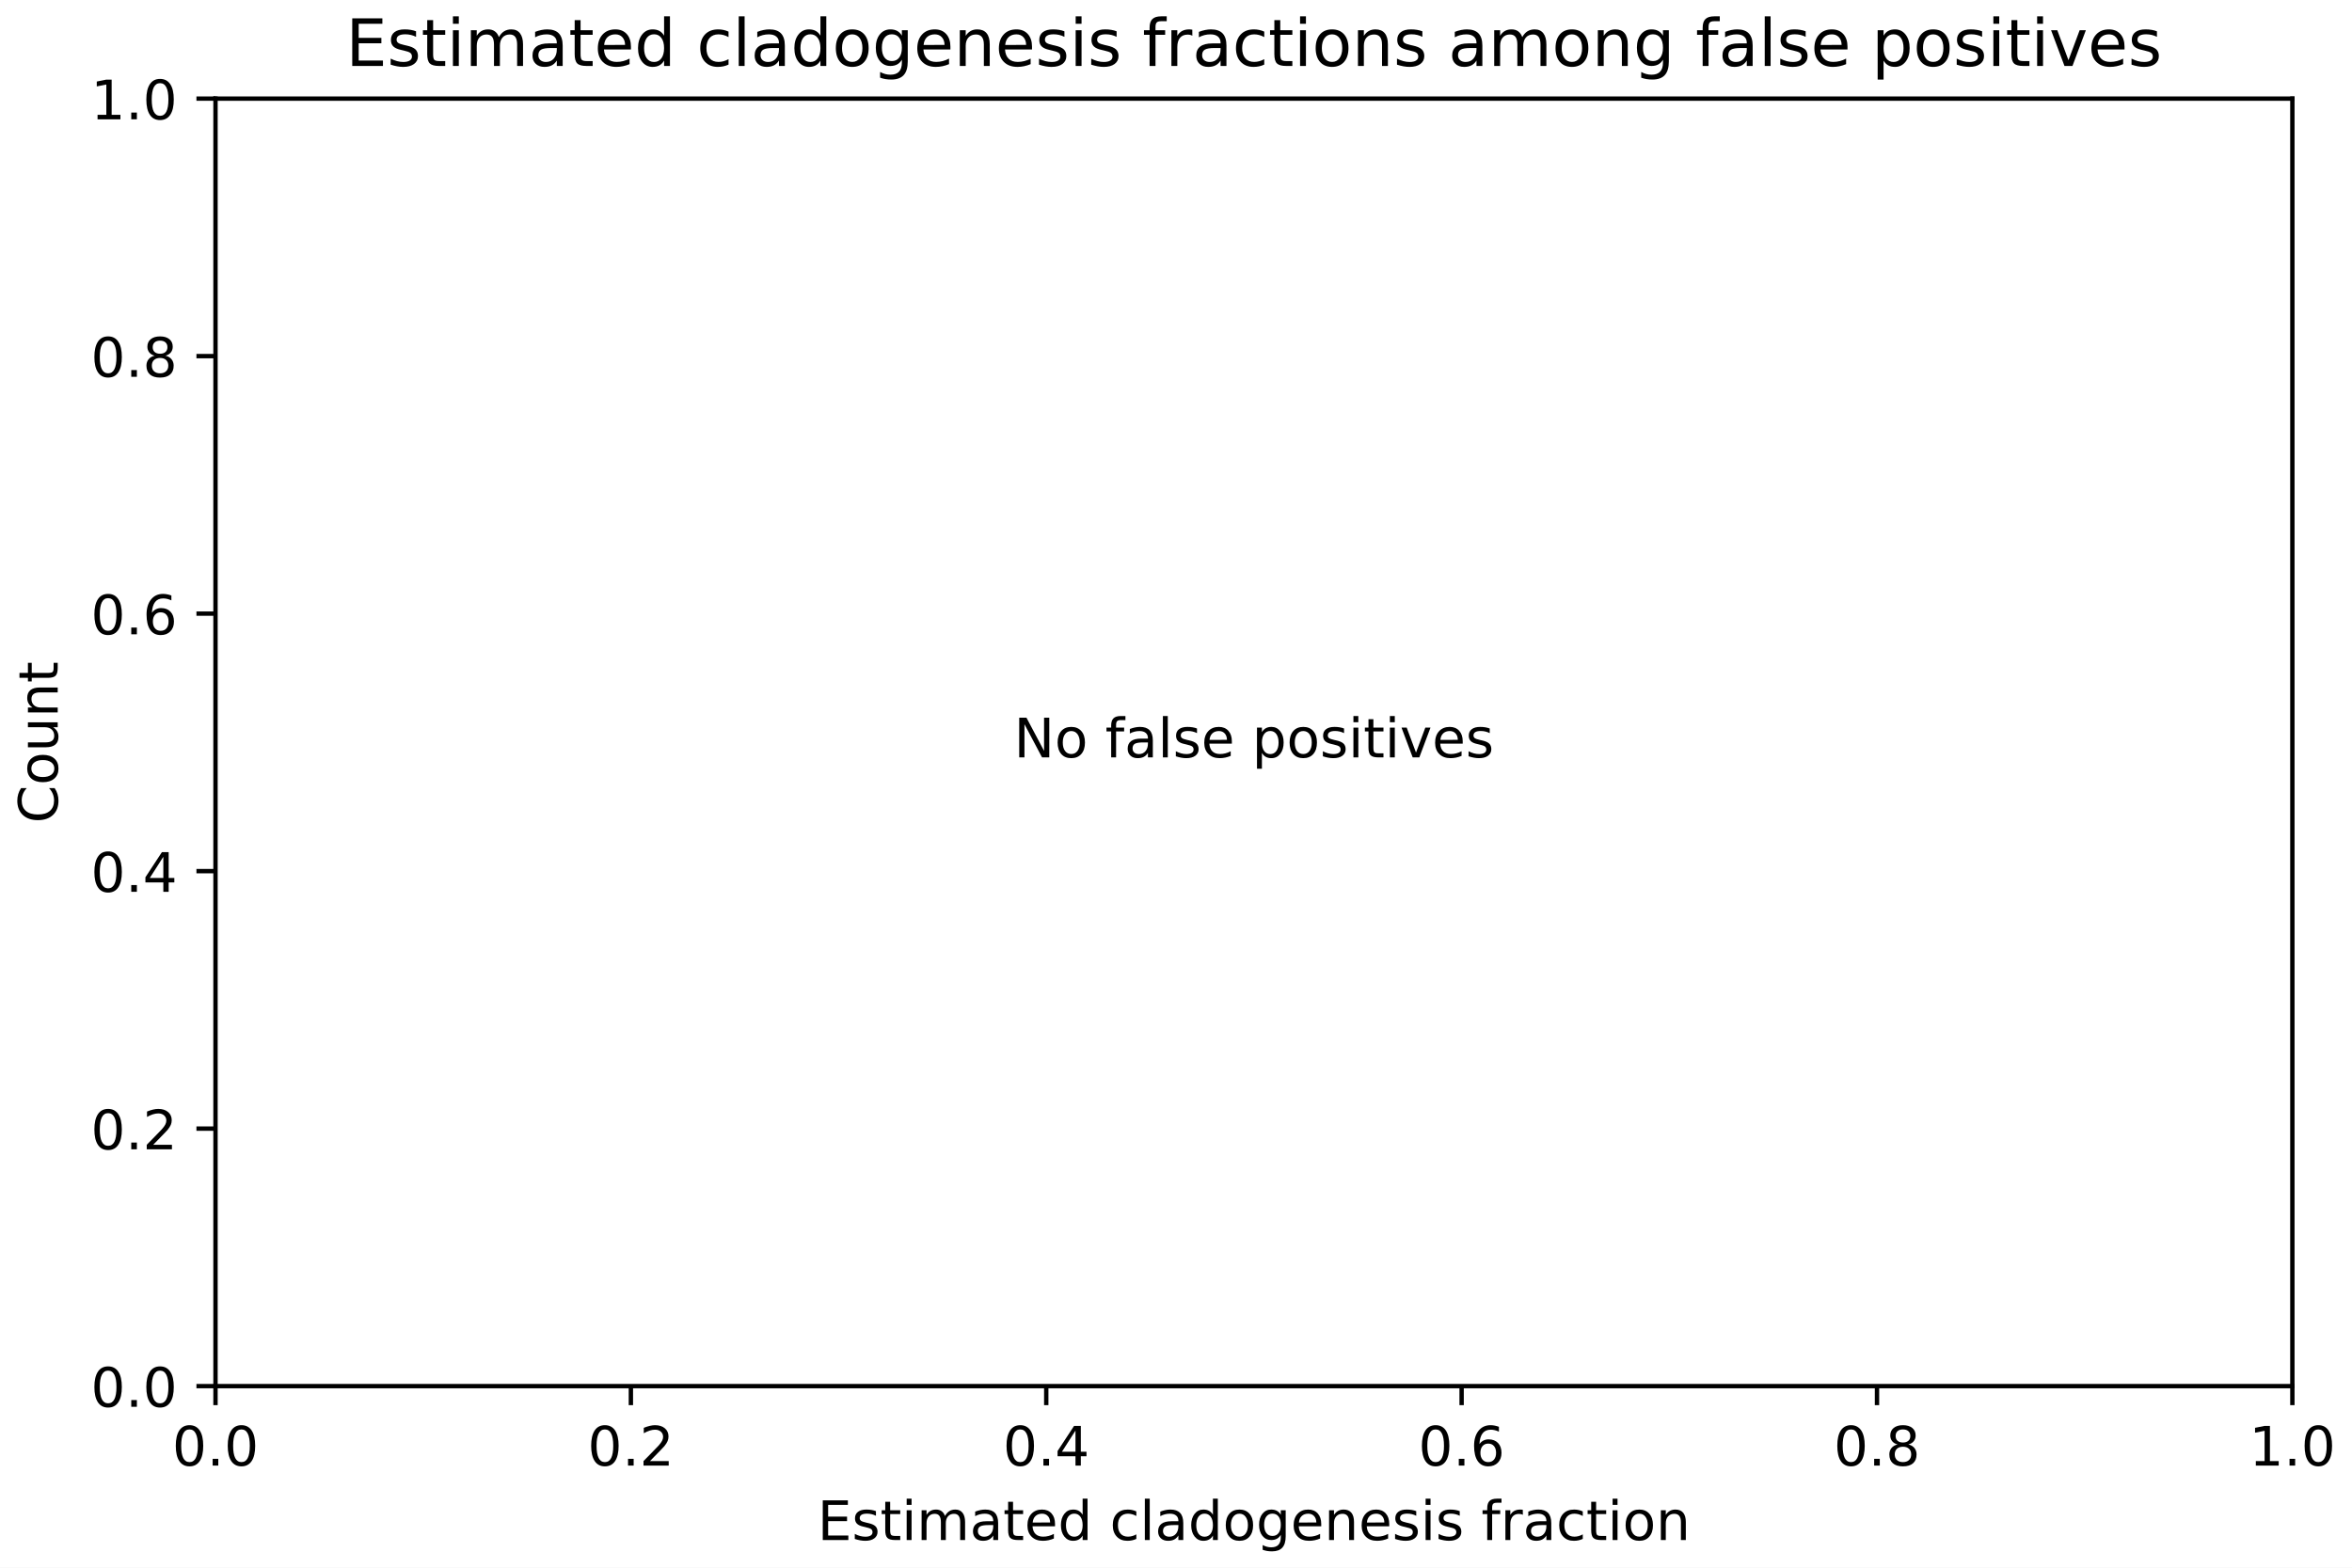
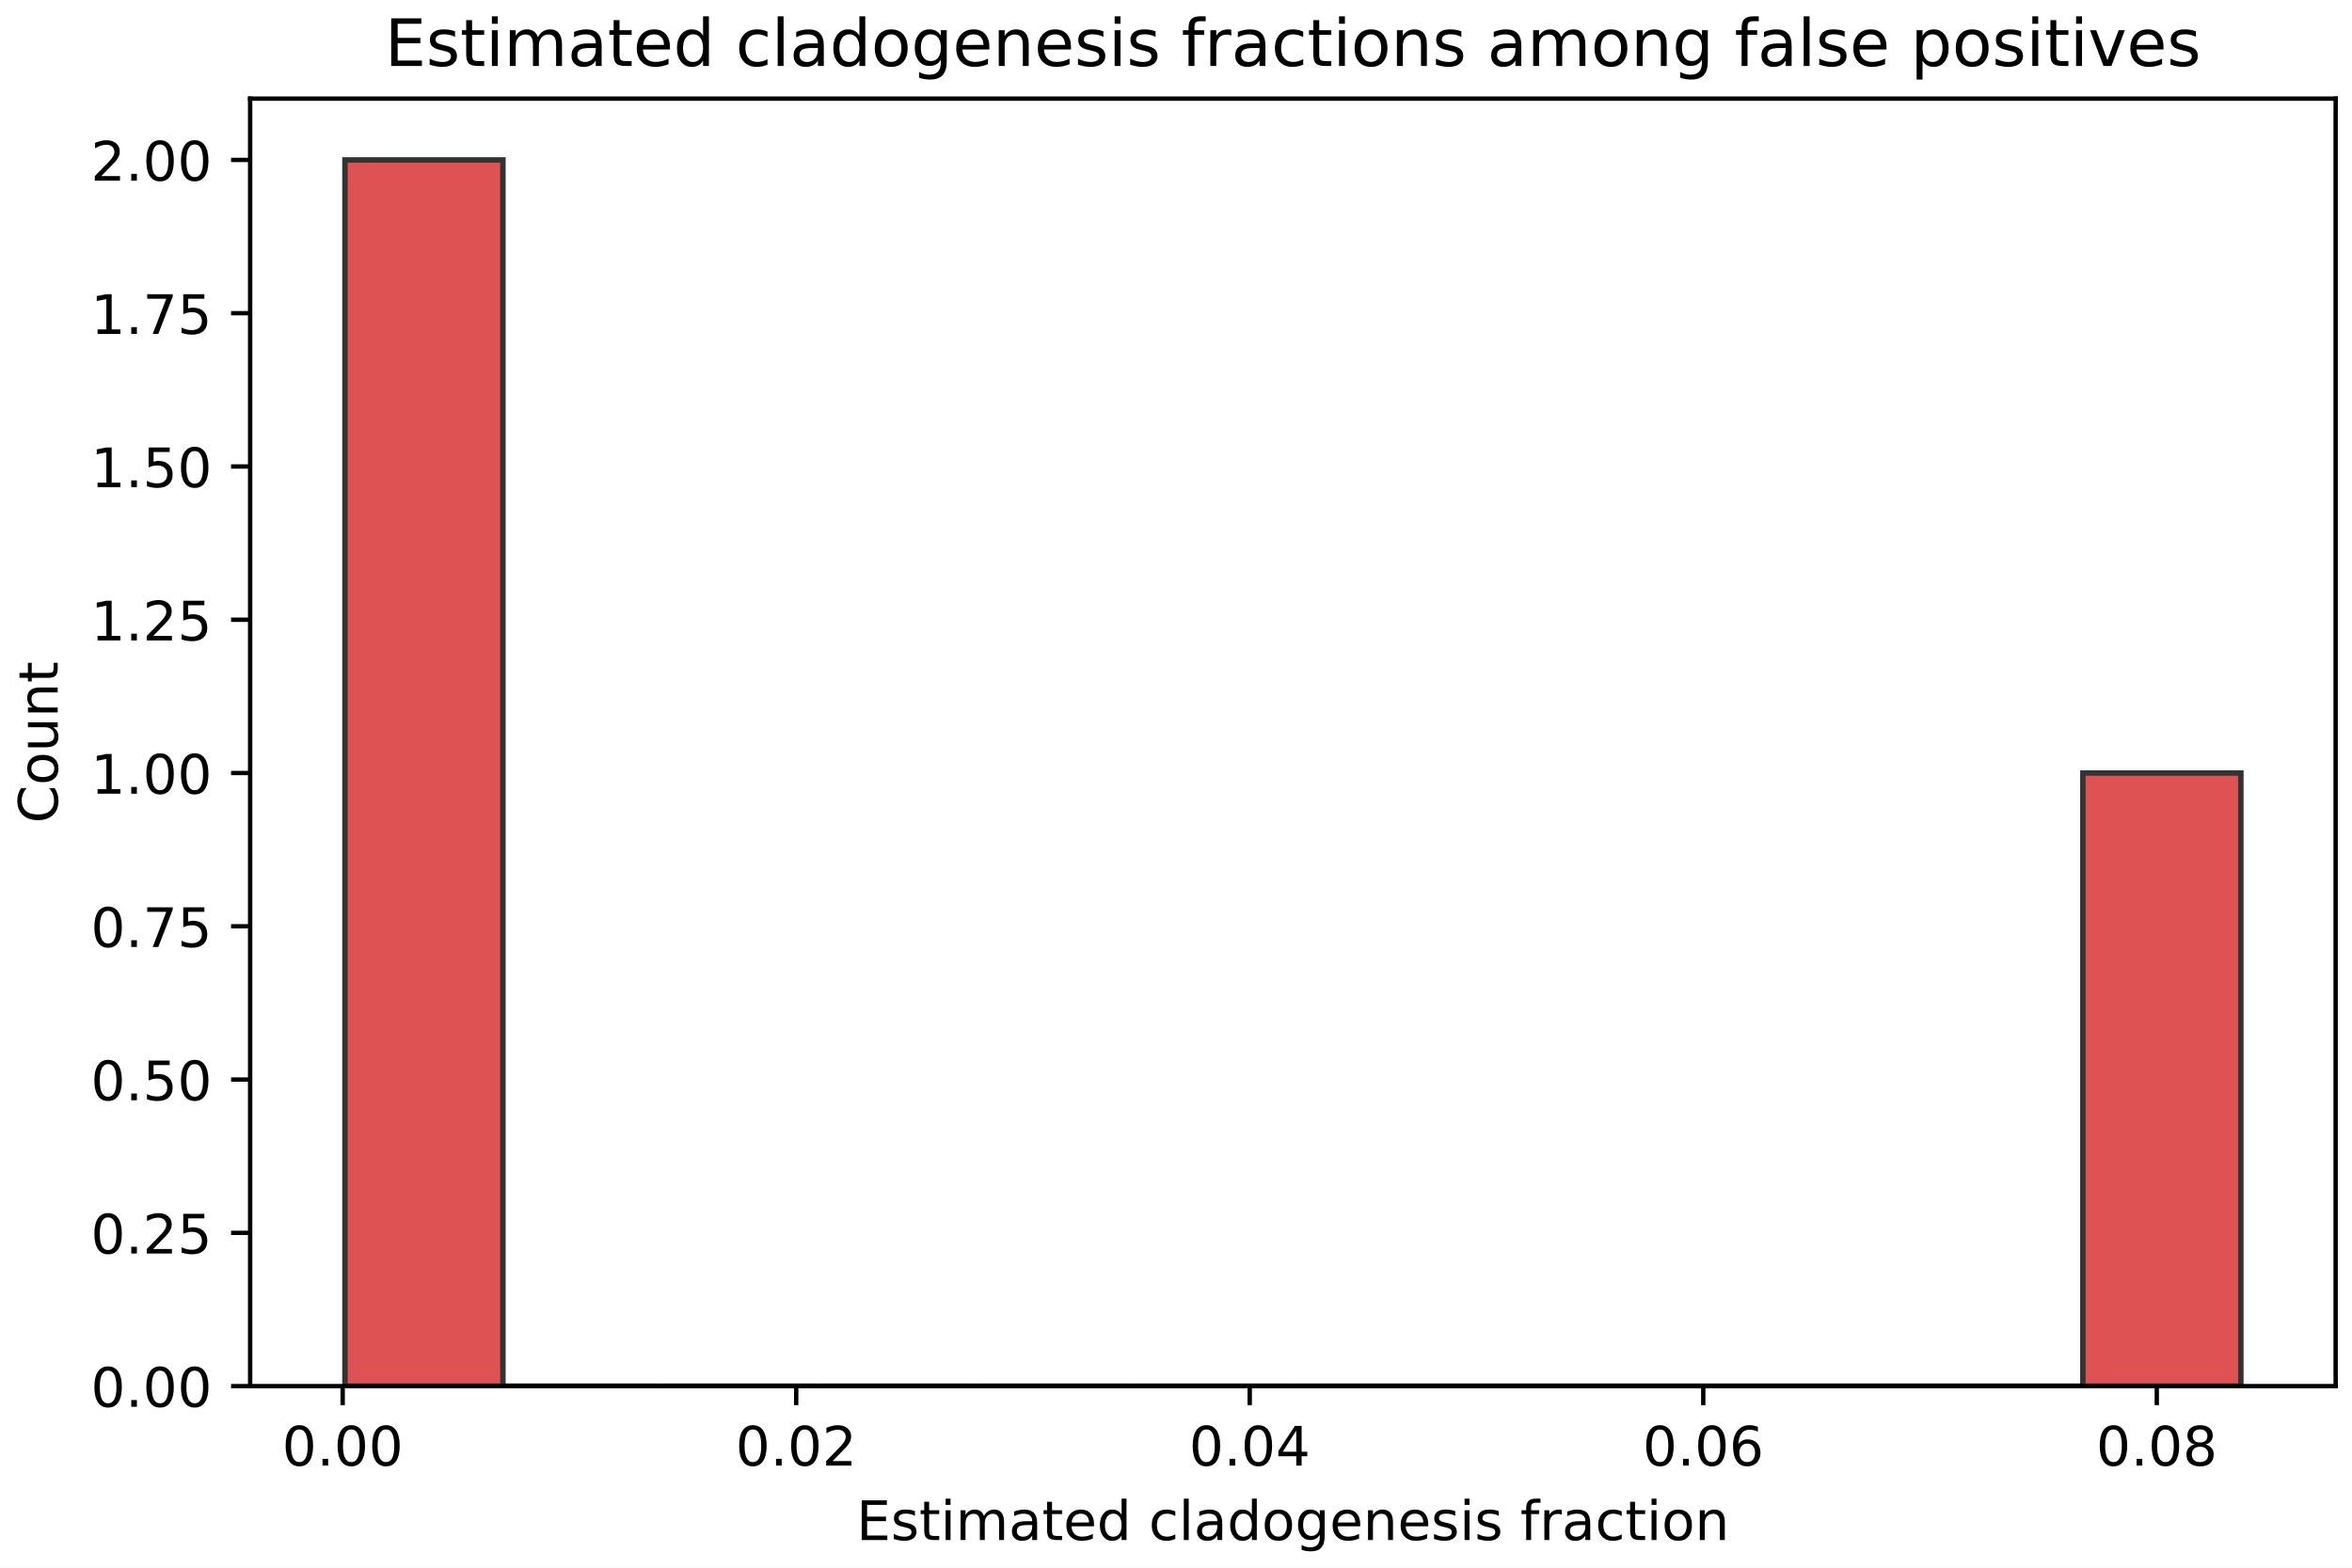
<svg xmlns="http://www.w3.org/2000/svg" xmlns:xlink="http://www.w3.org/1999/xlink" width="432pt" height="288pt" viewBox="0 0 432 288" version="1.1">
  <defs>
    <style type="text/css">*{stroke-linejoin: round; stroke-linecap: butt}</style>
  </defs>
  <g id="figure_1">
    <g id="patch_1">
      <path d="M 0 288  L 432 288  L 432 0  L 0 0  z " style="fill: #ffffff" />
    </g>
    <g id="axes_1">
      <g id="patch_2">
-         <path d="M 39.581 254.644  L 421.048 254.644  L 421.048 18.118  L 39.581 18.118  z " style="fill: #ffffff" />
+         <path d="M 45.944 254.644  L 429 254.644  L 429 18.118  L 45.944 18.118  z " style="fill: #ffffff" />
+       </g>
+       <g id="patch_3">
+         <path d="M 63.356 254.644  L 92.375 254.644  L 92.375 29.381  L 63.356 29.381  z " clip-path="url(#pc43ef30050)" style="fill: #d62728; opacity: 0.8; stroke: #000000; stroke-linejoin: miter" />
+       </g>
+       <g id="patch_4">
+         <path d="M 92.375 254.644  L 121.394 254.644  L 121.394 254.644  L 92.375 254.644  z " clip-path="url(#pc43ef30050)" style="fill: #d62728; opacity: 0.8; stroke: #000000; stroke-linejoin: miter" />
+       </g>
+       <g id="patch_5">
+         <path d="M 121.394 254.644  L 150.414 254.644  L 150.414 254.644  L 121.394 254.644  z " clip-path="url(#pc43ef30050)" style="fill: #d62728; opacity: 0.8; stroke: #000000; stroke-linejoin: miter" />
+       </g>
+       <g id="patch_6">
+         <path d="M 150.414 254.644  L 179.433 254.644  L 179.433 254.644  L 150.414 254.644  z " clip-path="url(#pc43ef30050)" style="fill: #d62728; opacity: 0.8; stroke: #000000; stroke-linejoin: miter" />
+       </g>
+       <g id="patch_7">
+         <path d="M 179.433 254.644  L 208.452 254.644  L 208.452 254.644  L 179.433 254.644  z " clip-path="url(#pc43ef30050)" style="fill: #d62728; opacity: 0.8; stroke: #000000; stroke-linejoin: miter" />
+       </g>
+       <g id="patch_8">
+         <path d="M 208.452 254.644  L 237.472 254.644  L 237.472 254.644  L 208.452 254.644  z " clip-path="url(#pc43ef30050)" style="fill: #d62728; opacity: 0.8; stroke: #000000; stroke-linejoin: miter" />
+       </g>
+       <g id="patch_9">
+         <path d="M 237.472 254.644  L 266.491 254.644  L 266.491 254.644  L 237.472 254.644  z " clip-path="url(#pc43ef30050)" style="fill: #d62728; opacity: 0.8; stroke: #000000; stroke-linejoin: miter" />
+       </g>
+       <g id="patch_10">
+         <path d="M 266.491 254.644  L 295.511 254.644  L 295.511 254.644  L 266.491 254.644  z " clip-path="url(#pc43ef30050)" style="fill: #d62728; opacity: 0.8; stroke: #000000; stroke-linejoin: miter" />
+       </g>
+       <g id="patch_11">
+         <path d="M 295.511 254.644  L 324.53 254.644  L 324.53 254.644  L 295.511 254.644  z " clip-path="url(#pc43ef30050)" style="fill: #d62728; opacity: 0.8; stroke: #000000; stroke-linejoin: miter" />
+       </g>
+       <g id="patch_12">
+         <path d="M 324.53 254.644  L 353.549 254.644  L 353.549 254.644  L 324.53 254.644  z " clip-path="url(#pc43ef30050)" style="fill: #d62728; opacity: 0.8; stroke: #000000; stroke-linejoin: miter" />
+       </g>
+       <g id="patch_13">
+         <path d="M 353.549 254.644  L 382.569 254.644  L 382.569 254.644  L 353.549 254.644  z " clip-path="url(#pc43ef30050)" style="fill: #d62728; opacity: 0.8; stroke: #000000; stroke-linejoin: miter" />
+       </g>
+       <g id="patch_14">
+         <path d="M 382.569 254.644  L 411.588 254.644  L 411.588 142.012  L 382.569 142.012  z " clip-path="url(#pc43ef30050)" style="fill: #d62728; opacity: 0.8; stroke: #000000; stroke-linejoin: miter" />
      </g>
      <g id="matplotlib.axis_1">
        <g id="xtick_1">
          <g id="line2d_1">
            <defs>
-               <path id="m0b67f0595f" d="M 0 0  L 0 3.5  " style="stroke: #000000; stroke-width: 0.8" />
+               <path id="m926918e4ef" d="M 0 0  L 0 3.5  " style="stroke: #000000; stroke-width: 0.8" />
            </defs>
            <g>
-               <use xlink:href="#m0b67f0595f" x="39.581" y="254.644" style="stroke: #000000; stroke-width: 0.8" />
+               <use xlink:href="#m926918e4ef" x="62.939" y="254.644" style="stroke: #000000; stroke-width: 0.8" />
            </g>
          </g>
          <g id="text_1">
-             <g transform="translate(31.62993 269.2419) scale(0.1 -0.1)">
+             <g transform="translate(51.8063 269.2419) scale(0.1 -0.1)">
              <defs>
                <path id="DejaVuSans-30" d="M 2034 4250  Q 1547 4250 1301 3770  Q 1056 3291 1056 2328  Q 1056 1369 1301 889  Q 1547 409 2034 409  Q 2525 409 2770 889  Q 3016 1369 3016 2328  Q 3016 3291 2770 3770  Q 2525 4250 2034 4250  z M 2034 4750  Q 2819 4750 3233 4129  Q 3647 3509 3647 2328  Q 3647 1150 3233 529  Q 2819 -91 2034 -91  Q 1250 -91 836 529  Q 422 1150 422 2328  Q 422 3509 836 4129  Q 1250 4750 2034 4750  z " transform="scale(0.015625)" />
                <path id="DejaVuSans-2e" d="M 684 794  L 1344 794  L 1344 0  L 684 0  L 684 794  z " transform="scale(0.015625)" />
              </defs>
              <use xlink:href="#DejaVuSans-30" />
              <use xlink:href="#DejaVuSans-2e" x="63.623" />
              <use xlink:href="#DejaVuSans-30" x="95.41" />
+               <use xlink:href="#DejaVuSans-30" x="159.033" />
            </g>
          </g>
        </g>
        <g id="xtick_2">
          <g id="line2d_2">
            <g>
-               <use xlink:href="#m0b67f0595f" x="115.875" y="254.644" style="stroke: #000000; stroke-width: 0.8" />
+               <use xlink:href="#m926918e4ef" x="146.241" y="254.644" style="stroke: #000000; stroke-width: 0.8" />
            </g>
          </g>
          <g id="text_2">
-             <g transform="translate(107.9233 269.2419) scale(0.1 -0.1)">
+             <g transform="translate(135.1078 269.2419) scale(0.1 -0.1)">
              <defs>
                <path id="DejaVuSans-32" d="M 1228 531  L 3431 531  L 3431 0  L 469 0  L 469 531  Q 828 903 1448 1529  Q 2069 2156 2228 2338  Q 2531 2678 2651 2914  Q 2772 3150 2772 3378  Q 2772 3750 2511 3984  Q 2250 4219 1831 4219  Q 1534 4219 1204 4116  Q 875 4013 500 3803  L 500 4441  Q 881 4594 1212 4672  Q 1544 4750 1819 4750  Q 2544 4750 2975 4387  Q 3406 4025 3406 3419  Q 3406 3131 3298 2873  Q 3191 2616 2906 2266  Q 2828 2175 2409 1742  Q 1991 1309 1228 531  z " transform="scale(0.015625)" />
              </defs>
              <use xlink:href="#DejaVuSans-30" />
              <use xlink:href="#DejaVuSans-2e" x="63.623" />
-               <use xlink:href="#DejaVuSans-32" x="95.41" />
+               <use xlink:href="#DejaVuSans-30" x="95.41" />
+               <use xlink:href="#DejaVuSans-32" x="159.033" />
            </g>
          </g>
        </g>
        <g id="xtick_3">
          <g id="line2d_3">
            <g>
-               <use xlink:href="#m0b67f0595f" x="192.168" y="254.644" style="stroke: #000000; stroke-width: 0.8" />
+               <use xlink:href="#m926918e4ef" x="229.542" y="254.644" style="stroke: #000000; stroke-width: 0.8" />
            </g>
          </g>
          <g id="text_3">
-             <g transform="translate(184.2166 269.2419) scale(0.1 -0.1)">
+             <g transform="translate(218.4094 269.2419) scale(0.1 -0.1)">
              <defs>
                <path id="DejaVuSans-34" d="M 2419 4116  L 825 1625  L 2419 1625  L 2419 4116  z M 2253 4666  L 3047 4666  L 3047 1625  L 3713 1625  L 3713 1100  L 3047 1100  L 3047 0  L 2419 0  L 2419 1100  L 313 1100  L 313 1709  L 2253 4666  z " transform="scale(0.015625)" />
              </defs>
              <use xlink:href="#DejaVuSans-30" />
              <use xlink:href="#DejaVuSans-2e" x="63.623" />
-               <use xlink:href="#DejaVuSans-34" x="95.41" />
+               <use xlink:href="#DejaVuSans-30" x="95.41" />
+               <use xlink:href="#DejaVuSans-34" x="159.033" />
            </g>
          </g>
        </g>
        <g id="xtick_4">
          <g id="line2d_4">
            <g>
-               <use xlink:href="#m0b67f0595f" x="268.462" y="254.644" style="stroke: #000000; stroke-width: 0.8" />
+               <use xlink:href="#m926918e4ef" x="312.844" y="254.644" style="stroke: #000000; stroke-width: 0.8" />
            </g>
          </g>
          <g id="text_4">
-             <g transform="translate(260.51 269.2419) scale(0.1 -0.1)">
+             <g transform="translate(301.7109 269.2419) scale(0.1 -0.1)">
              <defs>
                <path id="DejaVuSans-36" d="M 2113 2584  Q 1688 2584 1439 2293  Q 1191 2003 1191 1497  Q 1191 994 1439 701  Q 1688 409 2113 409  Q 2538 409 2786 701  Q 3034 994 3034 1497  Q 3034 2003 2786 2293  Q 2538 2584 2113 2584  z M 3366 4563  L 3366 3988  Q 3128 4100 2886 4159  Q 2644 4219 2406 4219  Q 1781 4219 1451 3797  Q 1122 3375 1075 2522  Q 1259 2794 1537 2939  Q 1816 3084 2150 3084  Q 2853 3084 3261 2657  Q 3669 2231 3669 1497  Q 3669 778 3244 343  Q 2819 -91 2113 -91  Q 1303 -91 875 529  Q 447 1150 447 2328  Q 447 3434 972 4092  Q 1497 4750 2381 4750  Q 2619 4750 2861 4703  Q 3103 4656 3366 4563  z " transform="scale(0.015625)" />
              </defs>
              <use xlink:href="#DejaVuSans-30" />
              <use xlink:href="#DejaVuSans-2e" x="63.623" />
-               <use xlink:href="#DejaVuSans-36" x="95.41" />
+               <use xlink:href="#DejaVuSans-30" x="95.41" />
+               <use xlink:href="#DejaVuSans-36" x="159.033" />
            </g>
          </g>
        </g>
        <g id="xtick_5">
          <g id="line2d_5">
            <g>
-               <use xlink:href="#m0b67f0595f" x="344.755" y="254.644" style="stroke: #000000; stroke-width: 0.8" />
+               <use xlink:href="#m926918e4ef" x="396.145" y="254.644" style="stroke: #000000; stroke-width: 0.8" />
            </g>
          </g>
          <g id="text_5">
-             <g transform="translate(336.8033 269.2419) scale(0.1 -0.1)">
+             <g transform="translate(385.0125 269.2419) scale(0.1 -0.1)">
              <defs>
                <path id="DejaVuSans-38" d="M 2034 2216  Q 1584 2216 1326 1975  Q 1069 1734 1069 1313  Q 1069 891 1326 650  Q 1584 409 2034 409  Q 2484 409 2743 651  Q 3003 894 3003 1313  Q 3003 1734 2745 1975  Q 2488 2216 2034 2216  z M 1403 2484  Q 997 2584 770 2862  Q 544 3141 544 3541  Q 544 4100 942 4425  Q 1341 4750 2034 4750  Q 2731 4750 3128 4425  Q 3525 4100 3525 3541  Q 3525 3141 3298 2862  Q 3072 2584 2669 2484  Q 3125 2378 3379 2068  Q 3634 1759 3634 1313  Q 3634 634 3220 271  Q 2806 -91 2034 -91  Q 1263 -91 848 271  Q 434 634 434 1313  Q 434 1759 690 2068  Q 947 2378 1403 2484  z M 1172 3481  Q 1172 3119 1398 2916  Q 1625 2713 2034 2713  Q 2441 2713 2670 2916  Q 2900 3119 2900 3481  Q 2900 3844 2670 4047  Q 2441 4250 2034 4250  Q 1625 4250 1398 4047  Q 1172 3844 1172 3481  z " transform="scale(0.015625)" />
              </defs>
              <use xlink:href="#DejaVuSans-30" />
              <use xlink:href="#DejaVuSans-2e" x="63.623" />
-               <use xlink:href="#DejaVuSans-38" x="95.41" />
-             </g>
-           </g>
-         </g>
-         <g id="xtick_6">
-           <g id="line2d_6">
-             <g>
-               <use xlink:href="#m0b67f0595f" x="421.048" y="254.644" style="stroke: #000000; stroke-width: 0.8" />
-             </g>
-           </g>
-           <g id="text_6">
-             <g transform="translate(413.0966 269.2419) scale(0.1 -0.1)">
-               <defs>
-                 <path id="DejaVuSans-31" d="M 794 531  L 1825 531  L 1825 4091  L 703 3866  L 703 4441  L 1819 4666  L 2450 4666  L 2450 531  L 3481 531  L 3481 0  L 794 0  L 794 531  z " transform="scale(0.015625)" />
-               </defs>
-               <use xlink:href="#DejaVuSans-31" />
-               <use xlink:href="#DejaVuSans-2e" x="63.623" />
-               <use xlink:href="#DejaVuSans-30" x="95.41" />
-             </g>
-           </g>
-         </g>
-         <g id="text_7">
-           <g transform="translate(150.1414 282.9201) scale(0.1 -0.1)">
+               <use xlink:href="#DejaVuSans-30" x="95.41" />
+               <use xlink:href="#DejaVuSans-38" x="159.033" />
+             </g>
+           </g>
+         </g>
+         <g id="text_6">
+           <g transform="translate(157.2984 282.9201) scale(0.1 -0.1)">
            <defs>
              <path id="DejaVuSans-45" d="M 628 4666  L 3578 4666  L 3578 4134  L 1259 4134  L 1259 2753  L 3481 2753  L 3481 2222  L 1259 2222  L 1259 531  L 3634 531  L 3634 0  L 628 0  L 628 4666  z " transform="scale(0.015625)" />
              <path id="DejaVuSans-73" d="M 2834 3397  L 2834 2853  Q 2591 2978 2328 3040  Q 2066 3103 1784 3103  Q 1356 3103 1142 2972  Q 928 2841 928 2578  Q 928 2378 1081 2264  Q 1234 2150 1697 2047  L 1894 2003  Q 2506 1872 2764 1633  Q 3022 1394 3022 966  Q 3022 478 2636 193  Q 2250 -91 1575 -91  Q 1294 -91 989 -36  Q 684 19 347 128  L 347 722  Q 666 556 975 473  Q 1284 391 1588 391  Q 1994 391 2212 530  Q 2431 669 2431 922  Q 2431 1156 2273 1281  Q 2116 1406 1581 1522  L 1381 1569  Q 847 1681 609 1914  Q 372 2147 372 2553  Q 372 3047 722 3315  Q 1072 3584 1716 3584  Q 2034 3584 2315 3537  Q 2597 3491 2834 3397  z " transform="scale(0.015625)" />
              <path id="DejaVuSans-74" d="M 1172 4494  L 1172 3500  L 2356 3500  L 2356 3053  L 1172 3053  L 1172 1153  Q 1172 725 1289 603  Q 1406 481 1766 481  L 2356 481  L 2356 0  L 1766 0  Q 1100 0 847 248  Q 594 497 594 1153  L 594 3053  L 172 3053  L 172 3500  L 594 3500  L 594 4494  L 1172 4494  z " transform="scale(0.015625)" />
              <path id="DejaVuSans-69" d="M 603 3500  L 1178 3500  L 1178 0  L 603 0  L 603 3500  z M 603 4863  L 1178 4863  L 1178 4134  L 603 4134  L 603 4863  z " transform="scale(0.015625)" />
              <path id="DejaVuSans-6d" d="M 3328 2828  Q 3544 3216 3844 3400  Q 4144 3584 4550 3584  Q 5097 3584 5394 3201  Q 5691 2819 5691 2113  L 5691 0  L 5113 0  L 5113 2094  Q 5113 2597 4934 2840  Q 4756 3084 4391 3084  Q 3944 3084 3684 2787  Q 3425 2491 3425 1978  L 3425 0  L 2847 0  L 2847 2094  Q 2847 2600 2669 2842  Q 2491 3084 2119 3084  Q 1678 3084 1418 2786  Q 1159 2488 1159 1978  L 1159 0  L 581 0  L 581 3500  L 1159 3500  L 1159 2956  Q 1356 3278 1631 3431  Q 1906 3584 2284 3584  Q 2666 3584 2933 3390  Q 3200 3197 3328 2828  z " transform="scale(0.015625)" />
              <path id="DejaVuSans-61" d="M 2194 1759  Q 1497 1759 1228 1600  Q 959 1441 959 1056  Q 959 750 1161 570  Q 1363 391 1709 391  Q 2188 391 2477 730  Q 2766 1069 2766 1631  L 2766 1759  L 2194 1759  z M 3341 1997  L 3341 0  L 2766 0  L 2766 531  Q 2569 213 2275 61  Q 1981 -91 1556 -91  Q 1019 -91 701 211  Q 384 513 384 1019  Q 384 1609 779 1909  Q 1175 2209 1959 2209  L 2766 2209  L 2766 2266  Q 2766 2663 2505 2880  Q 2244 3097 1772 3097  Q 1472 3097 1187 3025  Q 903 2953 641 2809  L 641 3341  Q 956 3463 1253 3523  Q 1550 3584 1831 3584  Q 2591 3584 2966 3190  Q 3341 2797 3341 1997  z " transform="scale(0.015625)" />
              <path id="DejaVuSans-65" d="M 3597 1894  L 3597 1613  L 953 1613  Q 991 1019 1311 708  Q 1631 397 2203 397  Q 2534 397 2845 478  Q 3156 559 3463 722  L 3463 178  Q 3153 47 2828 -22  Q 2503 -91 2169 -91  Q 1331 -91 842 396  Q 353 884 353 1716  Q 353 2575 817 3079  Q 1281 3584 2069 3584  Q 2775 3584 3186 3129  Q 3597 2675 3597 1894  z M 3022 2063  Q 3016 2534 2758 2815  Q 2500 3097 2075 3097  Q 1594 3097 1305 2825  Q 1016 2553 972 2059  L 3022 2063  z " transform="scale(0.015625)" />
              <path id="DejaVuSans-64" d="M 2906 2969  L 2906 4863  L 3481 4863  L 3481 0  L 2906 0  L 2906 525  Q 2725 213 2448 61  Q 2172 -91 1784 -91  Q 1150 -91 751 415  Q 353 922 353 1747  Q 353 2572 751 3078  Q 1150 3584 1784 3584  Q 2172 3584 2448 3432  Q 2725 3281 2906 2969  z M 947 1747  Q 947 1113 1208 752  Q 1469 391 1925 391  Q 2381 391 2643 752  Q 2906 1113 2906 1747  Q 2906 2381 2643 2742  Q 2381 3103 1925 3103  Q 1469 3103 1208 2742  Q 947 2381 947 1747  z " transform="scale(0.015625)" />
              <path id="DejaVuSans-20" transform="scale(0.015625)" />
              <path id="DejaVuSans-63" d="M 3122 3366  L 3122 2828  Q 2878 2963 2633 3030  Q 2388 3097 2138 3097  Q 1578 3097 1268 2742  Q 959 2388 959 1747  Q 959 1106 1268 751  Q 1578 397 2138 397  Q 2388 397 2633 464  Q 2878 531 3122 666  L 3122 134  Q 2881 22 2623 -34  Q 2366 -91 2075 -91  Q 1284 -91 818 406  Q 353 903 353 1747  Q 353 2603 823 3093  Q 1294 3584 2113 3584  Q 2378 3584 2631 3529  Q 2884 3475 3122 3366  z " transform="scale(0.015625)" />
              <path id="DejaVuSans-6c" d="M 603 4863  L 1178 4863  L 1178 0  L 603 0  L 603 4863  z " transform="scale(0.015625)" />
              <path id="DejaVuSans-6f" d="M 1959 3097  Q 1497 3097 1228 2736  Q 959 2375 959 1747  Q 959 1119 1226 758  Q 1494 397 1959 397  Q 2419 397 2687 759  Q 2956 1122 2956 1747  Q 2956 2369 2687 2733  Q 2419 3097 1959 3097  z M 1959 3584  Q 2709 3584 3137 3096  Q 3566 2609 3566 1747  Q 3566 888 3137 398  Q 2709 -91 1959 -91  Q 1206 -91 779 398  Q 353 888 353 1747  Q 353 2609 779 3096  Q 1206 3584 1959 3584  z " transform="scale(0.015625)" />
              <path id="DejaVuSans-67" d="M 2906 1791  Q 2906 2416 2648 2759  Q 2391 3103 1925 3103  Q 1463 3103 1205 2759  Q 947 2416 947 1791  Q 947 1169 1205 825  Q 1463 481 1925 481  Q 2391 481 2648 825  Q 2906 1169 2906 1791  z M 3481 434  Q 3481 -459 3084 -895  Q 2688 -1331 1869 -1331  Q 1566 -1331 1297 -1286  Q 1028 -1241 775 -1147  L 775 -588  Q 1028 -725 1275 -790  Q 1522 -856 1778 -856  Q 2344 -856 2625 -561  Q 2906 -266 2906 331  L 2906 616  Q 2728 306 2450 153  Q 2172 0 1784 0  Q 1141 0 747 490  Q 353 981 353 1791  Q 353 2603 747 3093  Q 1141 3584 1784 3584  Q 2172 3584 2450 3431  Q 2728 3278 2906 2969  L 2906 3500  L 3481 3500  L 3481 434  z " transform="scale(0.015625)" />
              <path id="DejaVuSans-6e" d="M 3513 2113  L 3513 0  L 2938 0  L 2938 2094  Q 2938 2591 2744 2837  Q 2550 3084 2163 3084  Q 1697 3084 1428 2787  Q 1159 2491 1159 1978  L 1159 0  L 581 0  L 581 3500  L 1159 3500  L 1159 2956  Q 1366 3272 1645 3428  Q 1925 3584 2291 3584  Q 2894 3584 3203 3211  Q 3513 2838 3513 2113  z " transform="scale(0.015625)" />
              <path id="DejaVuSans-66" d="M 2375 4863  L 2375 4384  L 1825 4384  Q 1516 4384 1395 4259  Q 1275 4134 1275 3809  L 1275 3500  L 2222 3500  L 2222 3053  L 1275 3053  L 1275 0  L 697 0  L 697 3053  L 147 3053  L 147 3500  L 697 3500  L 697 3744  Q 697 4328 969 4595  Q 1241 4863 1831 4863  L 2375 4863  z " transform="scale(0.015625)" />
              <path id="DejaVuSans-72" d="M 2631 2963  Q 2534 3019 2420 3045  Q 2306 3072 2169 3072  Q 1681 3072 1420 2755  Q 1159 2438 1159 1844  L 1159 0  L 581 0  L 581 3500  L 1159 3500  L 1159 2956  Q 1341 3275 1631 3429  Q 1922 3584 2338 3584  Q 2397 3584 2469 3576  Q 2541 3569 2628 3553  L 2631 2963  z " transform="scale(0.015625)" />
            </defs>
            <use xlink:href="#DejaVuSans-45" />
            <use xlink:href="#DejaVuSans-73" x="63.184" />
            <use xlink:href="#DejaVuSans-74" x="115.283" />
            <use xlink:href="#DejaVuSans-69" x="154.492" />
            <use xlink:href="#DejaVuSans-6d" x="182.275" />
            <use xlink:href="#DejaVuSans-61" x="279.688" />
            <use xlink:href="#DejaVuSans-74" x="340.967" />
            <use xlink:href="#DejaVuSans-65" x="380.176" />
            <use xlink:href="#DejaVuSans-64" x="441.699" />
            <use xlink:href="#DejaVuSans-20" x="505.176" />
            <use xlink:href="#DejaVuSans-63" x="536.963" />
            <use xlink:href="#DejaVuSans-6c" x="591.943" />
            <use xlink:href="#DejaVuSans-61" x="619.727" />
            <use xlink:href="#DejaVuSans-64" x="681.006" />
            <use xlink:href="#DejaVuSans-6f" x="744.482" />
            <use xlink:href="#DejaVuSans-67" x="805.664" />
            <use xlink:href="#DejaVuSans-65" x="869.141" />
            <use xlink:href="#DejaVuSans-6e" x="930.664" />
            <use xlink:href="#DejaVuSans-65" x="994.043" />
            <use xlink:href="#DejaVuSans-73" x="1055.566" />
            <use xlink:href="#DejaVuSans-69" x="1107.666" />
            <use xlink:href="#DejaVuSans-73" x="1135.449" />
            <use xlink:href="#DejaVuSans-20" x="1187.549" />
            <use xlink:href="#DejaVuSans-66" x="1219.336" />
            <use xlink:href="#DejaVuSans-72" x="1254.541" />
            <use xlink:href="#DejaVuSans-61" x="1295.654" />
            <use xlink:href="#DejaVuSans-63" x="1356.934" />
            <use xlink:href="#DejaVuSans-74" x="1411.914" />
            <use xlink:href="#DejaVuSans-69" x="1451.123" />
            <use xlink:href="#DejaVuSans-6f" x="1478.906" />
            <use xlink:href="#DejaVuSans-6e" x="1540.088" />
          </g>
        </g>
      </g>
      <g id="matplotlib.axis_2">
        <g id="ytick_1">
+           <g id="line2d_6">
+             <defs>
+               <path id="m367345f48d" d="M 0 0  L -3.5 0  " style="stroke: #000000; stroke-width: 0.8" />
+             </defs>
+             <g>
+               <use xlink:href="#m367345f48d" x="45.944" y="254.644" style="stroke: #000000; stroke-width: 0.8" />
+             </g>
+           </g>
+           <g id="text_7">
+             <g transform="translate(16.67836 258.4427) scale(0.1 -0.1)">
+               <use xlink:href="#DejaVuSans-30" />
+               <use xlink:href="#DejaVuSans-2e" x="63.623" />
+               <use xlink:href="#DejaVuSans-30" x="95.41" />
+               <use xlink:href="#DejaVuSans-30" x="159.033" />
+             </g>
+           </g>
+         </g>
+         <g id="ytick_2">
          <g id="line2d_7">
-             <defs>
-               <path id="mdd6f1c067c" d="M 0 0  L -3.5 0  " style="stroke: #000000; stroke-width: 0.8" />
-             </defs>
-             <g>
-               <use xlink:href="#mdd6f1c067c" x="39.581" y="254.644" style="stroke: #000000; stroke-width: 0.8" />
+             <g>
+               <use xlink:href="#m367345f48d" x="45.944" y="226.486" style="stroke: #000000; stroke-width: 0.8" />
            </g>
          </g>
          <g id="text_8">
-             <g transform="translate(16.67836 258.4427) scale(0.1 -0.1)">
-               <use xlink:href="#DejaVuSans-30" />
-               <use xlink:href="#DejaVuSans-2e" x="63.623" />
-               <use xlink:href="#DejaVuSans-30" x="95.41" />
-             </g>
-           </g>
-         </g>
-         <g id="ytick_2">
+             <g transform="translate(16.67836 230.285) scale(0.1 -0.1)">
+               <defs>
+                 <path id="DejaVuSans-35" d="M 691 4666  L 3169 4666  L 3169 4134  L 1269 4134  L 1269 2991  Q 1406 3038 1543 3061  Q 1681 3084 1819 3084  Q 2600 3084 3056 2656  Q 3513 2228 3513 1497  Q 3513 744 3044 326  Q 2575 -91 1722 -91  Q 1428 -91 1123 -41  Q 819 9 494 109  L 494 744  Q 775 591 1075 516  Q 1375 441 1709 441  Q 2250 441 2565 725  Q 2881 1009 2881 1497  Q 2881 1984 2565 2268  Q 2250 2553 1709 2553  Q 1456 2553 1204 2497  Q 953 2441 691 2322  L 691 4666  z " transform="scale(0.015625)" />
+               </defs>
+               <use xlink:href="#DejaVuSans-30" />
+               <use xlink:href="#DejaVuSans-2e" x="63.623" />
+               <use xlink:href="#DejaVuSans-32" x="95.41" />
+               <use xlink:href="#DejaVuSans-35" x="159.033" />
+             </g>
+           </g>
+         </g>
+         <g id="ytick_3">
          <g id="line2d_8">
            <g>
-               <use xlink:href="#mdd6f1c067c" x="39.581" y="207.338" style="stroke: #000000; stroke-width: 0.8" />
+               <use xlink:href="#m367345f48d" x="45.944" y="198.328" style="stroke: #000000; stroke-width: 0.8" />
            </g>
          </g>
          <g id="text_9">
-             <g transform="translate(16.67836 211.1377) scale(0.1 -0.1)">
-               <use xlink:href="#DejaVuSans-30" />
+             <g transform="translate(16.67836 202.1272) scale(0.1 -0.1)">
+               <use xlink:href="#DejaVuSans-30" />
+               <use xlink:href="#DejaVuSans-2e" x="63.623" />
+               <use xlink:href="#DejaVuSans-35" x="95.41" />
+               <use xlink:href="#DejaVuSans-30" x="159.033" />
+             </g>
+           </g>
+         </g>
+         <g id="ytick_4">
+           <g id="line2d_9">
+             <g>
+               <use xlink:href="#m367345f48d" x="45.944" y="170.17" style="stroke: #000000; stroke-width: 0.8" />
+             </g>
+           </g>
+           <g id="text_10">
+             <g transform="translate(16.67836 173.9695) scale(0.1 -0.1)">
+               <defs>
+                 <path id="DejaVuSans-37" d="M 525 4666  L 3525 4666  L 3525 4397  L 1831 0  L 1172 0  L 2766 4134  L 525 4134  L 525 4666  z " transform="scale(0.015625)" />
+               </defs>
+               <use xlink:href="#DejaVuSans-30" />
+               <use xlink:href="#DejaVuSans-2e" x="63.623" />
+               <use xlink:href="#DejaVuSans-37" x="95.41" />
+               <use xlink:href="#DejaVuSans-35" x="159.033" />
+             </g>
+           </g>
+         </g>
+         <g id="ytick_5">
+           <g id="line2d_10">
+             <g>
+               <use xlink:href="#m367345f48d" x="45.944" y="142.012" style="stroke: #000000; stroke-width: 0.8" />
+             </g>
+           </g>
+           <g id="text_11">
+             <g transform="translate(16.67836 145.8117) scale(0.1 -0.1)">
+               <defs>
+                 <path id="DejaVuSans-31" d="M 794 531  L 1825 531  L 1825 4091  L 703 3866  L 703 4441  L 1819 4666  L 2450 4666  L 2450 531  L 3481 531  L 3481 0  L 794 0  L 794 531  z " transform="scale(0.015625)" />
+               </defs>
+               <use xlink:href="#DejaVuSans-31" />
+               <use xlink:href="#DejaVuSans-2e" x="63.623" />
+               <use xlink:href="#DejaVuSans-30" x="95.41" />
+               <use xlink:href="#DejaVuSans-30" x="159.033" />
+             </g>
+           </g>
+         </g>
+         <g id="ytick_6">
+           <g id="line2d_11">
+             <g>
+               <use xlink:href="#m367345f48d" x="45.944" y="113.855" style="stroke: #000000; stroke-width: 0.8" />
+             </g>
+           </g>
+           <g id="text_12">
+             <g transform="translate(16.67836 117.654) scale(0.1 -0.1)">
+               <use xlink:href="#DejaVuSans-31" />
              <use xlink:href="#DejaVuSans-2e" x="63.623" />
              <use xlink:href="#DejaVuSans-32" x="95.41" />
-             </g>
-           </g>
-         </g>
-         <g id="ytick_3">
-           <g id="line2d_9">
-             <g>
-               <use xlink:href="#mdd6f1c067c" x="39.581" y="160.033" style="stroke: #000000; stroke-width: 0.8" />
-             </g>
-           </g>
-           <g id="text_10">
-             <g transform="translate(16.67836 163.8327) scale(0.1 -0.1)">
-               <use xlink:href="#DejaVuSans-30" />
-               <use xlink:href="#DejaVuSans-2e" x="63.623" />
-               <use xlink:href="#DejaVuSans-34" x="95.41" />
-             </g>
-           </g>
-         </g>
-         <g id="ytick_4">
-           <g id="line2d_10">
-             <g>
-               <use xlink:href="#mdd6f1c067c" x="39.581" y="112.728" style="stroke: #000000; stroke-width: 0.8" />
-             </g>
-           </g>
-           <g id="text_11">
-             <g transform="translate(16.67836 116.5276) scale(0.1 -0.1)">
-               <use xlink:href="#DejaVuSans-30" />
-               <use xlink:href="#DejaVuSans-2e" x="63.623" />
-               <use xlink:href="#DejaVuSans-36" x="95.41" />
-             </g>
-           </g>
-         </g>
-         <g id="ytick_5">
-           <g id="line2d_11">
-             <g>
-               <use xlink:href="#mdd6f1c067c" x="39.581" y="65.423" style="stroke: #000000; stroke-width: 0.8" />
-             </g>
-           </g>
-           <g id="text_12">
-             <g transform="translate(16.67836 69.22261) scale(0.1 -0.1)">
-               <use xlink:href="#DejaVuSans-30" />
-               <use xlink:href="#DejaVuSans-2e" x="63.623" />
-               <use xlink:href="#DejaVuSans-38" x="95.41" />
-             </g>
-           </g>
-         </g>
-         <g id="ytick_6">
+               <use xlink:href="#DejaVuSans-35" x="159.033" />
+             </g>
+           </g>
+         </g>
+         <g id="ytick_7">
          <g id="line2d_12">
            <g>
-               <use xlink:href="#mdd6f1c067c" x="39.581" y="18.118" style="stroke: #000000; stroke-width: 0.8" />
+               <use xlink:href="#m367345f48d" x="45.944" y="85.697" style="stroke: #000000; stroke-width: 0.8" />
            </g>
          </g>
          <g id="text_13">
-             <g transform="translate(16.67836 21.91758) scale(0.1 -0.1)">
+             <g transform="translate(16.67836 89.4962) scale(0.1 -0.1)">
              <use xlink:href="#DejaVuSans-31" />
              <use xlink:href="#DejaVuSans-2e" x="63.623" />
-               <use xlink:href="#DejaVuSans-30" x="95.41" />
-             </g>
-           </g>
-         </g>
-         <g id="text_14">
+               <use xlink:href="#DejaVuSans-35" x="95.41" />
+               <use xlink:href="#DejaVuSans-30" x="159.033" />
+             </g>
+           </g>
+         </g>
+         <g id="ytick_8">
+           <g id="line2d_13">
+             <g>
+               <use xlink:href="#m367345f48d" x="45.944" y="57.539" style="stroke: #000000; stroke-width: 0.8" />
+             </g>
+           </g>
+           <g id="text_14">
+             <g transform="translate(16.67836 61.33844) scale(0.1 -0.1)">
+               <use xlink:href="#DejaVuSans-31" />
+               <use xlink:href="#DejaVuSans-2e" x="63.623" />
+               <use xlink:href="#DejaVuSans-37" x="95.41" />
+               <use xlink:href="#DejaVuSans-35" x="159.033" />
+             </g>
+           </g>
+         </g>
+         <g id="ytick_9">
+           <g id="line2d_14">
+             <g>
+               <use xlink:href="#m367345f48d" x="45.944" y="29.381" style="stroke: #000000; stroke-width: 0.8" />
+             </g>
+           </g>
+           <g id="text_15">
+             <g transform="translate(16.67836 33.18069) scale(0.1 -0.1)">
+               <use xlink:href="#DejaVuSans-32" />
+               <use xlink:href="#DejaVuSans-2e" x="63.623" />
+               <use xlink:href="#DejaVuSans-30" x="95.41" />
+               <use xlink:href="#DejaVuSans-30" x="159.033" />
+             </g>
+           </g>
+         </g>
+         <g id="text_16">
          <g transform="translate(10.59868 151.2294) rotate(-90) scale(0.1 -0.1)">
            <defs>
              <path id="DejaVuSans-43" d="M 4122 4306  L 4122 3641  Q 3803 3938 3442 4084  Q 3081 4231 2675 4231  Q 1875 4231 1450 3742  Q 1025 3253 1025 2328  Q 1025 1406 1450 917  Q 1875 428 2675 428  Q 3081 428 3442 575  Q 3803 722 4122 1019  L 4122 359  Q 3791 134 3420 21  Q 3050 -91 2638 -91  Q 1578 -91 968 557  Q 359 1206 359 2328  Q 359 3453 968 4101  Q 1578 4750 2638 4750  Q 3056 4750 3426 4639  Q 3797 4528 4122 4306  z " transform="scale(0.015625)" />
              <path id="DejaVuSans-75" d="M 544 1381  L 544 3500  L 1119 3500  L 1119 1403  Q 1119 906 1312 657  Q 1506 409 1894 409  Q 2359 409 2629 706  Q 2900 1003 2900 1516  L 2900 3500  L 3475 3500  L 3475 0  L 2900 0  L 2900 538  Q 2691 219 2414 64  Q 2138 -91 1772 -91  Q 1169 -91 856 284  Q 544 659 544 1381  z M 1991 3584  L 1991 3584  z " transform="scale(0.015625)" />
            </defs>
            <use xlink:href="#DejaVuSans-43" />
            <use xlink:href="#DejaVuSans-6f" x="69.824" />
            <use xlink:href="#DejaVuSans-75" x="131.006" />
            <use xlink:href="#DejaVuSans-6e" x="194.385" />
            <use xlink:href="#DejaVuSans-74" x="257.764" />
          </g>
        </g>
      </g>
-       <g id="patch_3">
-         <path d="M 39.581 254.644  L 39.581 18.118  " style="fill: none; stroke: #000000; stroke-width: 0.8; stroke-linejoin: miter; stroke-linecap: square" />
-       </g>
-       <g id="patch_4">
-         <path d="M 421.048 254.644  L 421.048 18.118  " style="fill: none; stroke: #000000; stroke-width: 0.8; stroke-linejoin: miter; stroke-linecap: square" />
-       </g>
-       <g id="patch_5">
-         <path d="M 39.581 254.644  L 421.048 254.644  " style="fill: none; stroke: #000000; stroke-width: 0.8; stroke-linejoin: miter; stroke-linecap: square" />
-       </g>
-       <g id="patch_6">
-         <path d="M 39.581 18.118  L 421.048 18.118  " style="fill: none; stroke: #000000; stroke-width: 0.8; stroke-linejoin: miter; stroke-linecap: square" />
-       </g>
-       <g id="text_15">
-         <g transform="translate(186.225 139.1403) scale(0.1 -0.1)">
+       <g id="patch_15">
+         <path d="M 45.944 254.644  L 45.944 18.118  " style="fill: none; stroke: #000000; stroke-width: 0.8; stroke-linejoin: miter; stroke-linecap: square" />
+       </g>
+       <g id="patch_16">
+         <path d="M 429 254.644  L 429 18.118  " style="fill: none; stroke: #000000; stroke-width: 0.8; stroke-linejoin: miter; stroke-linecap: square" />
+       </g>
+       <g id="patch_17">
+         <path d="M 45.944 254.644  L 429 254.644  " style="fill: none; stroke: #000000; stroke-width: 0.8; stroke-linejoin: miter; stroke-linecap: square" />
+       </g>
+       <g id="patch_18">
+         <path d="M 45.944 18.118  L 429 18.118  " style="fill: none; stroke: #000000; stroke-width: 0.8; stroke-linejoin: miter; stroke-linecap: square" />
+       </g>
+       <g id="text_17">
+         <g transform="translate(70.67937 12.11837) scale(0.12 -0.12)">
          <defs>
-             <path id="DejaVuSans-4e" d="M 628 4666  L 1478 4666  L 3547 763  L 3547 4666  L 4159 4666  L 4159 0  L 3309 0  L 1241 3903  L 1241 0  L 628 0  L 628 4666  z " transform="scale(0.015625)" />
            <path id="DejaVuSans-70" d="M 1159 525  L 1159 -1331  L 581 -1331  L 581 3500  L 1159 3500  L 1159 2969  Q 1341 3281 1617 3432  Q 1894 3584 2278 3584  Q 2916 3584 3314 3078  Q 3713 2572 3713 1747  Q 3713 922 3314 415  Q 2916 -91 2278 -91  Q 1894 -91 1617 61  Q 1341 213 1159 525  z M 3116 1747  Q 3116 2381 2855 2742  Q 2594 3103 2138 3103  Q 1681 3103 1420 2742  Q 1159 2381 1159 1747  Q 1159 1113 1420 752  Q 1681 391 2138 391  Q 2594 391 2855 752  Q 3116 1113 3116 1747  z " transform="scale(0.015625)" />
            <path id="DejaVuSans-76" d="M 191 3500  L 800 3500  L 1894 563  L 2988 3500  L 3597 3500  L 2284 0  L 1503 0  L 191 3500  z " transform="scale(0.015625)" />
          </defs>
-           <use xlink:href="#DejaVuSans-4e" />
-           <use xlink:href="#DejaVuSans-6f" x="74.805" />
-           <use xlink:href="#DejaVuSans-20" x="135.986" />
-           <use xlink:href="#DejaVuSans-66" x="167.773" />
-           <use xlink:href="#DejaVuSans-61" x="202.979" />
-           <use xlink:href="#DejaVuSans-6c" x="264.258" />
-           <use xlink:href="#DejaVuSans-73" x="292.041" />
-           <use xlink:href="#DejaVuSans-65" x="344.141" />
-           <use xlink:href="#DejaVuSans-20" x="405.664" />
-           <use xlink:href="#DejaVuSans-70" x="437.451" />
-           <use xlink:href="#DejaVuSans-6f" x="500.928" />
-           <use xlink:href="#DejaVuSans-73" x="562.109" />
-           <use xlink:href="#DejaVuSans-69" x="614.209" />
-           <use xlink:href="#DejaVuSans-74" x="641.992" />
-           <use xlink:href="#DejaVuSans-69" x="681.201" />
-           <use xlink:href="#DejaVuSans-76" x="708.984" />
-           <use xlink:href="#DejaVuSans-65" x="768.164" />
-           <use xlink:href="#DejaVuSans-73" x="829.688" />
-         </g>
-       </g>
-       <g id="text_16">
-         <g transform="translate(63.52234 12.11837) scale(0.12 -0.12)">
          <use xlink:href="#DejaVuSans-45" />
          <use xlink:href="#DejaVuSans-73" x="63.184" />
          <use xlink:href="#DejaVuSans-74" x="115.283" />
          <use xlink:href="#DejaVuSans-69" x="154.492" />
          <use xlink:href="#DejaVuSans-6d" x="182.275" />
          <use xlink:href="#DejaVuSans-61" x="279.688" />
          <use xlink:href="#DejaVuSans-74" x="340.967" />
          <use xlink:href="#DejaVuSans-65" x="380.176" />
          <use xlink:href="#DejaVuSans-64" x="441.699" />
          <use xlink:href="#DejaVuSans-20" x="505.176" />
          <use xlink:href="#DejaVuSans-63" x="536.963" />
          <use xlink:href="#DejaVuSans-6c" x="591.943" />
          <use xlink:href="#DejaVuSans-61" x="619.727" />
          <use xlink:href="#DejaVuSans-64" x="681.006" />
          <use xlink:href="#DejaVuSans-6f" x="744.482" />
          <use xlink:href="#DejaVuSans-67" x="805.664" />
          <use xlink:href="#DejaVuSans-65" x="869.141" />
          <use xlink:href="#DejaVuSans-6e" x="930.664" />
          <use xlink:href="#DejaVuSans-65" x="994.043" />
          <use xlink:href="#DejaVuSans-73" x="1055.566" />
          <use xlink:href="#DejaVuSans-69" x="1107.666" />
          <use xlink:href="#DejaVuSans-73" x="1135.449" />
          <use xlink:href="#DejaVuSans-20" x="1187.549" />
          <use xlink:href="#DejaVuSans-66" x="1219.336" />
          <use xlink:href="#DejaVuSans-72" x="1254.541" />
          <use xlink:href="#DejaVuSans-61" x="1295.654" />
          <use xlink:href="#DejaVuSans-63" x="1356.934" />
          <use xlink:href="#DejaVuSans-74" x="1411.914" />
          <use xlink:href="#DejaVuSans-69" x="1451.123" />
          <use xlink:href="#DejaVuSans-6f" x="1478.906" />
          <use xlink:href="#DejaVuSans-6e" x="1540.088" />
          <use xlink:href="#DejaVuSans-73" x="1603.467" />
          <use xlink:href="#DejaVuSans-20" x="1655.566" />
          <use xlink:href="#DejaVuSans-61" x="1687.354" />
          <use xlink:href="#DejaVuSans-6d" x="1748.633" />
          <use xlink:href="#DejaVuSans-6f" x="1846.045" />
          <use xlink:href="#DejaVuSans-6e" x="1907.227" />
          <use xlink:href="#DejaVuSans-67" x="1970.605" />
          <use xlink:href="#DejaVuSans-20" x="2034.082" />
          <use xlink:href="#DejaVuSans-66" x="2065.869" />
          <use xlink:href="#DejaVuSans-61" x="2101.074" />
          <use xlink:href="#DejaVuSans-6c" x="2162.354" />
          <use xlink:href="#DejaVuSans-73" x="2190.137" />
          <use xlink:href="#DejaVuSans-65" x="2242.236" />
          <use xlink:href="#DejaVuSans-20" x="2303.76" />
          <use xlink:href="#DejaVuSans-70" x="2335.547" />
          <use xlink:href="#DejaVuSans-6f" x="2399.023" />
          <use xlink:href="#DejaVuSans-73" x="2460.205" />
          <use xlink:href="#DejaVuSans-69" x="2512.305" />
          <use xlink:href="#DejaVuSans-74" x="2540.088" />
          <use xlink:href="#DejaVuSans-69" x="2579.297" />
          <use xlink:href="#DejaVuSans-76" x="2607.08" />
          <use xlink:href="#DejaVuSans-65" x="2666.26" />
          <use xlink:href="#DejaVuSans-73" x="2727.783" />
        </g>
      </g>
    </g>
  </g>
+   <defs>
+     <clipPath id="pc43ef30050">
+       <rect x="45.944" y="18.118" width="383.056" height="236.525" />
+     </clipPath>
+   </defs>
</svg>
